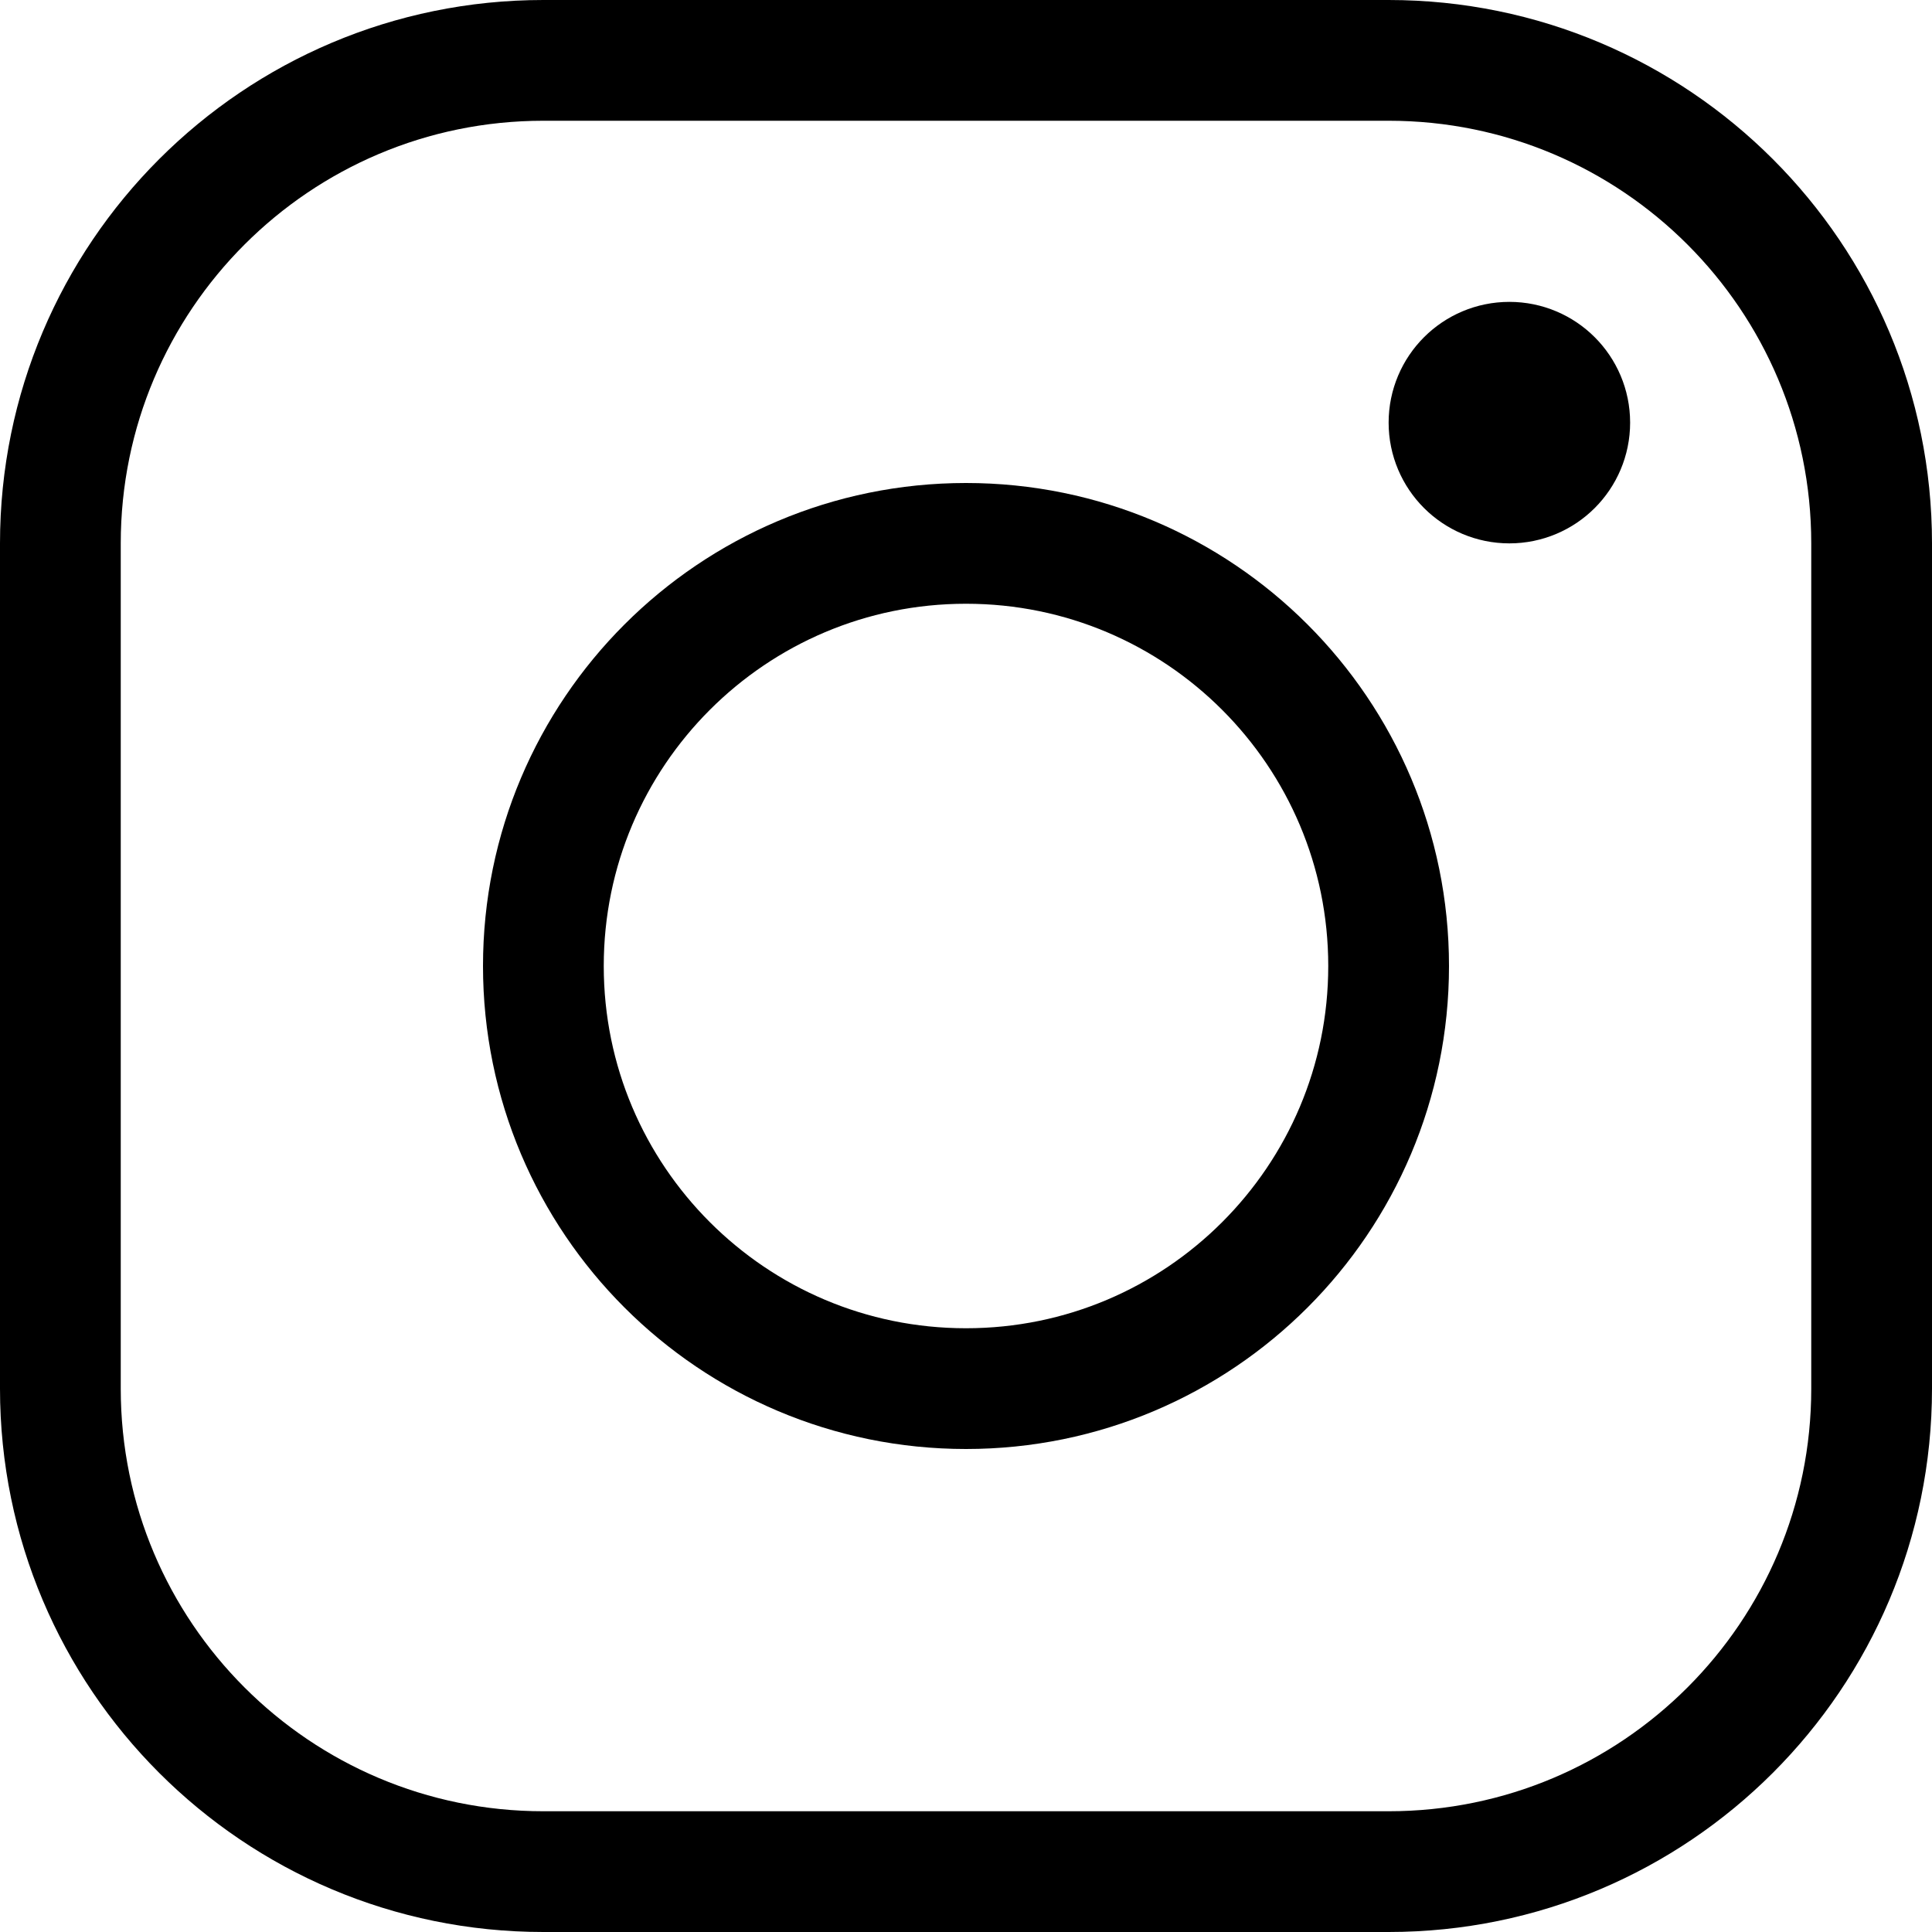
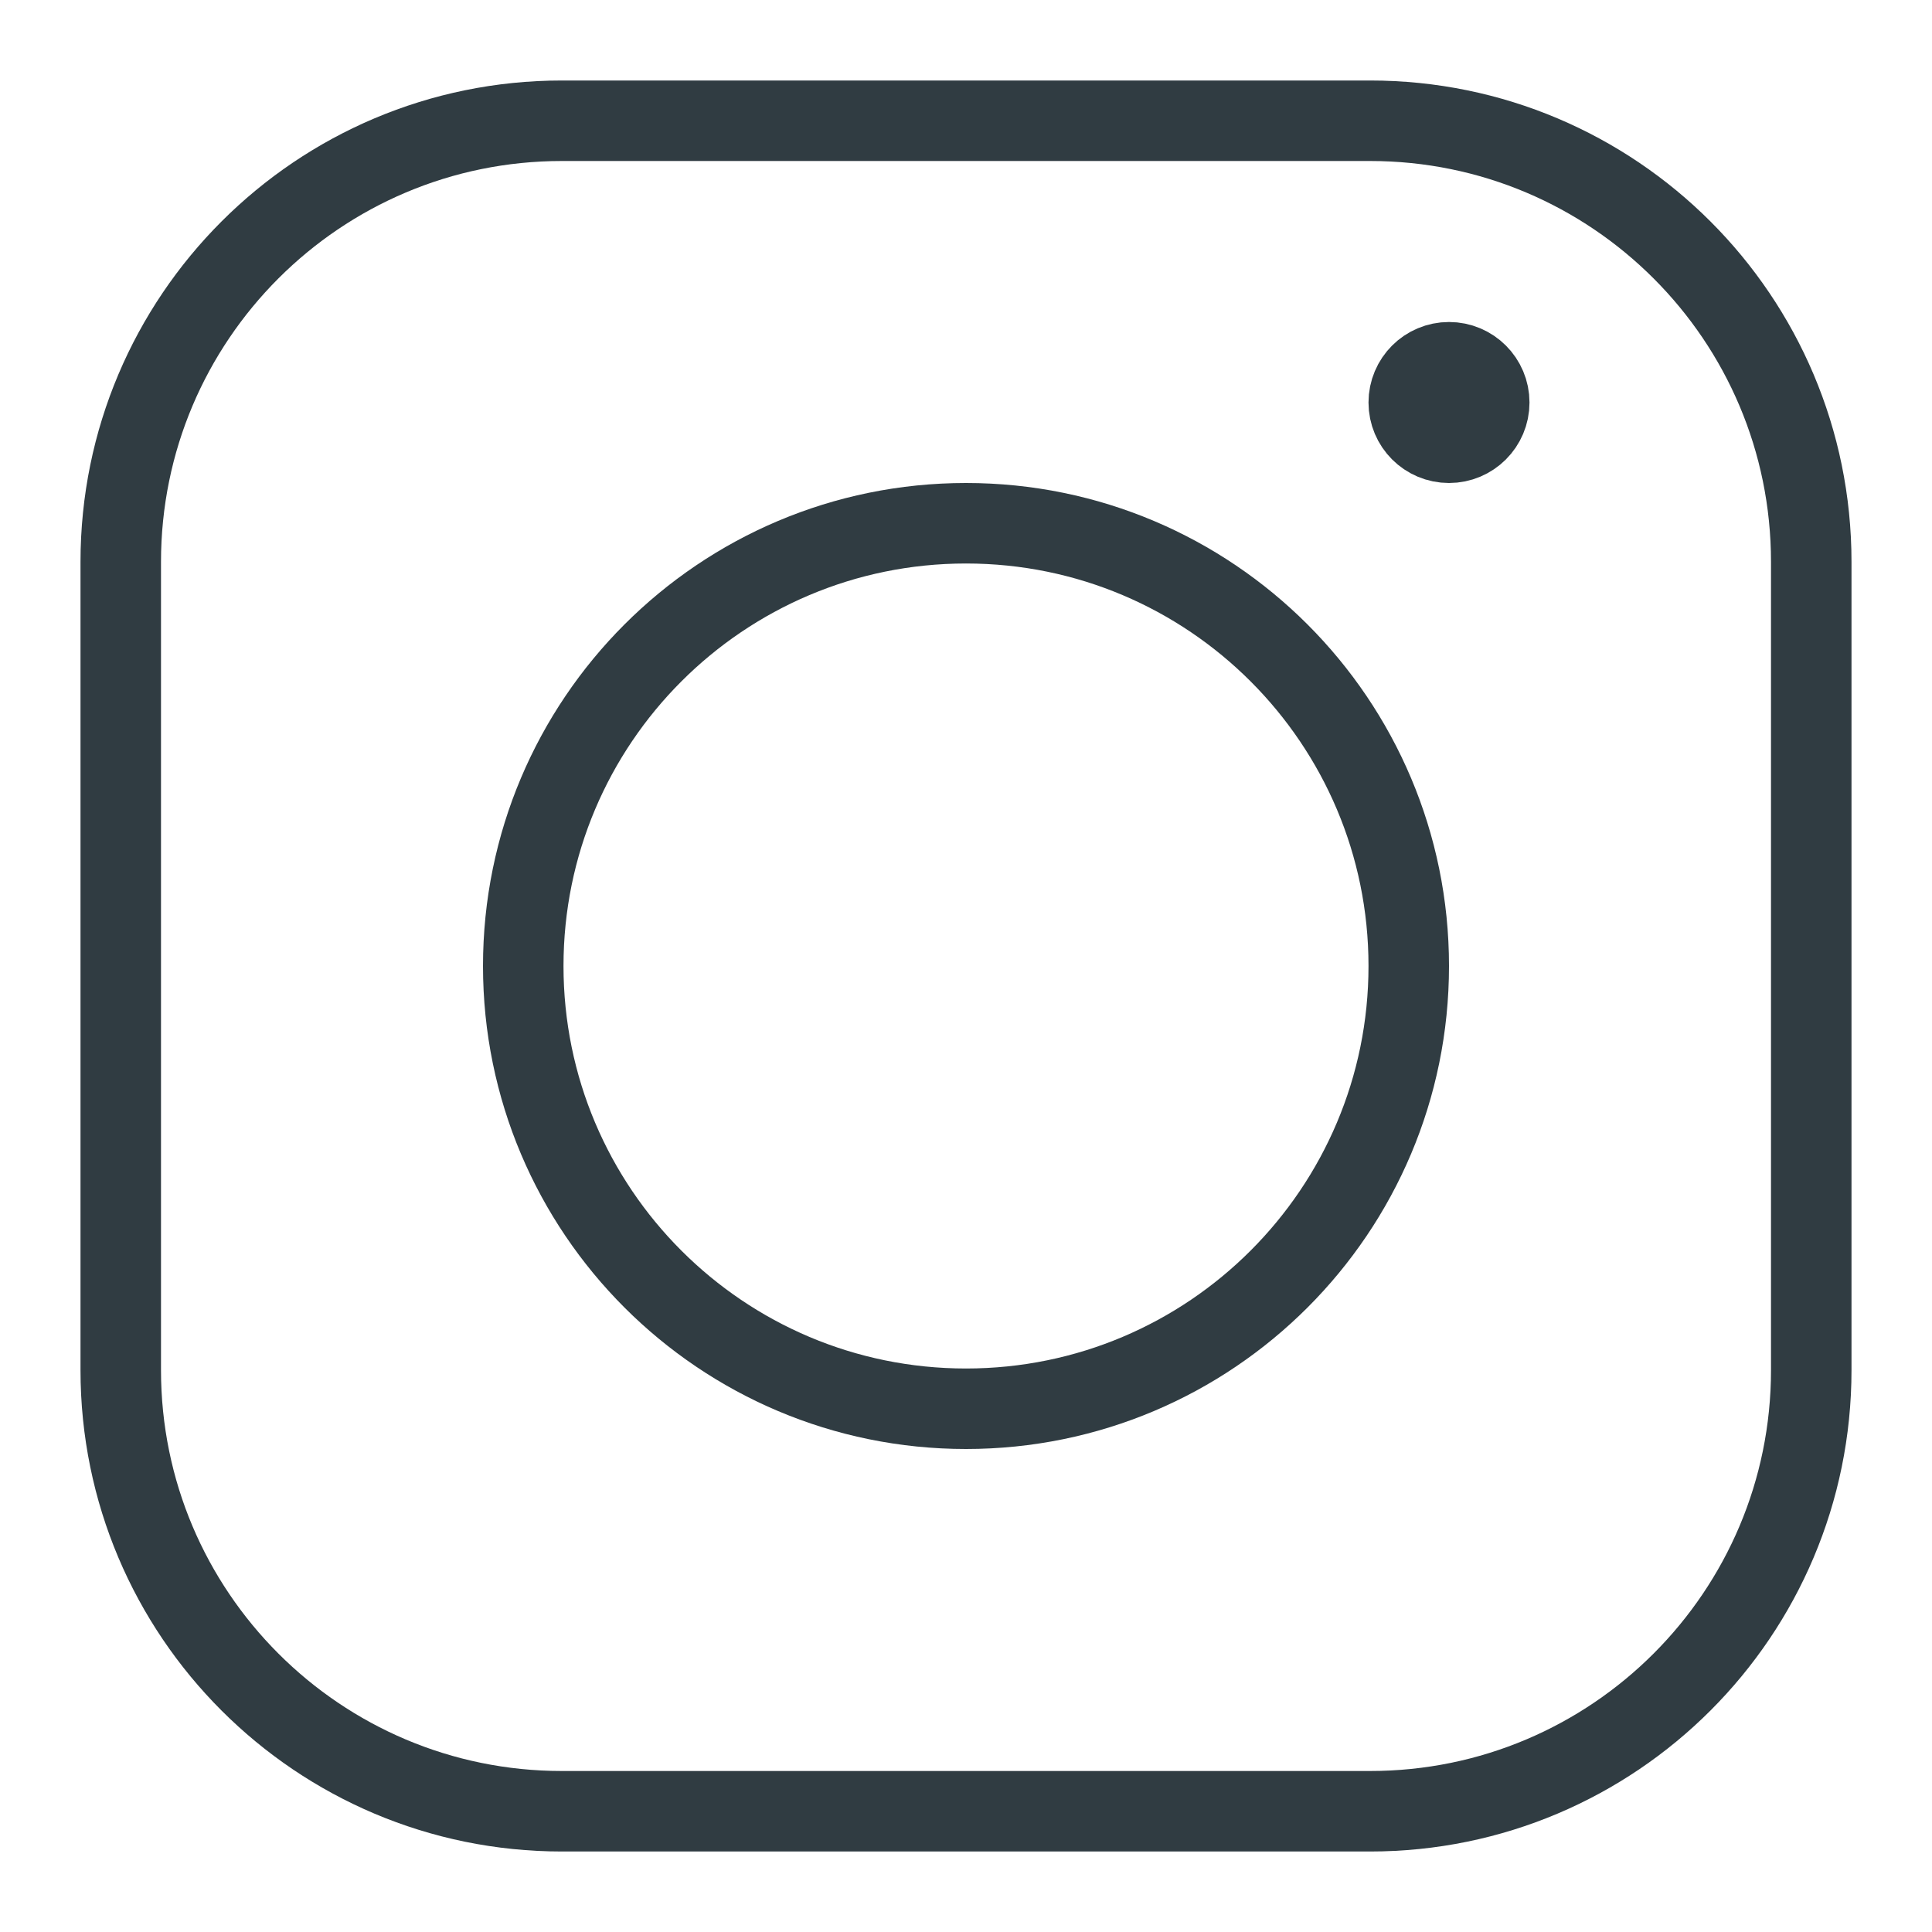
- <svg xmlns="http://www.w3.org/2000/svg" xml:space="preserve" viewBox="0 0 16 16" id="instagram">
-   <g fill="none" stroke="#000" stroke-miterlimit="10">
-     <path d="M11.5 15.5h-7a4 4 0 0 1-4-4v-7a4 4 0 0 1 4-4h7a4 4 0 0 1 4 4v7a4 4 0 0 1-4 4z" />
-     <circle cx="8" cy="8" r="3.5" />
-     <circle cx="12.5" cy="3.5" r=".5" />
+ <svg xmlns="http://www.w3.org/2000/svg" viewBox="0 0 24 24" id="instagram">
+   <g fill="none" stroke="#303c42" stroke-linecap="round" stroke-linejoin="round">
+     <rect width="21" height="21" x="1.5" y="1.5" rx="5.48" ry="5.48" />
+     <circle cx="12" cy="12" r="5.5" />
+     <circle cx="18" cy="5" r=".5" />
  </g>
</svg>
